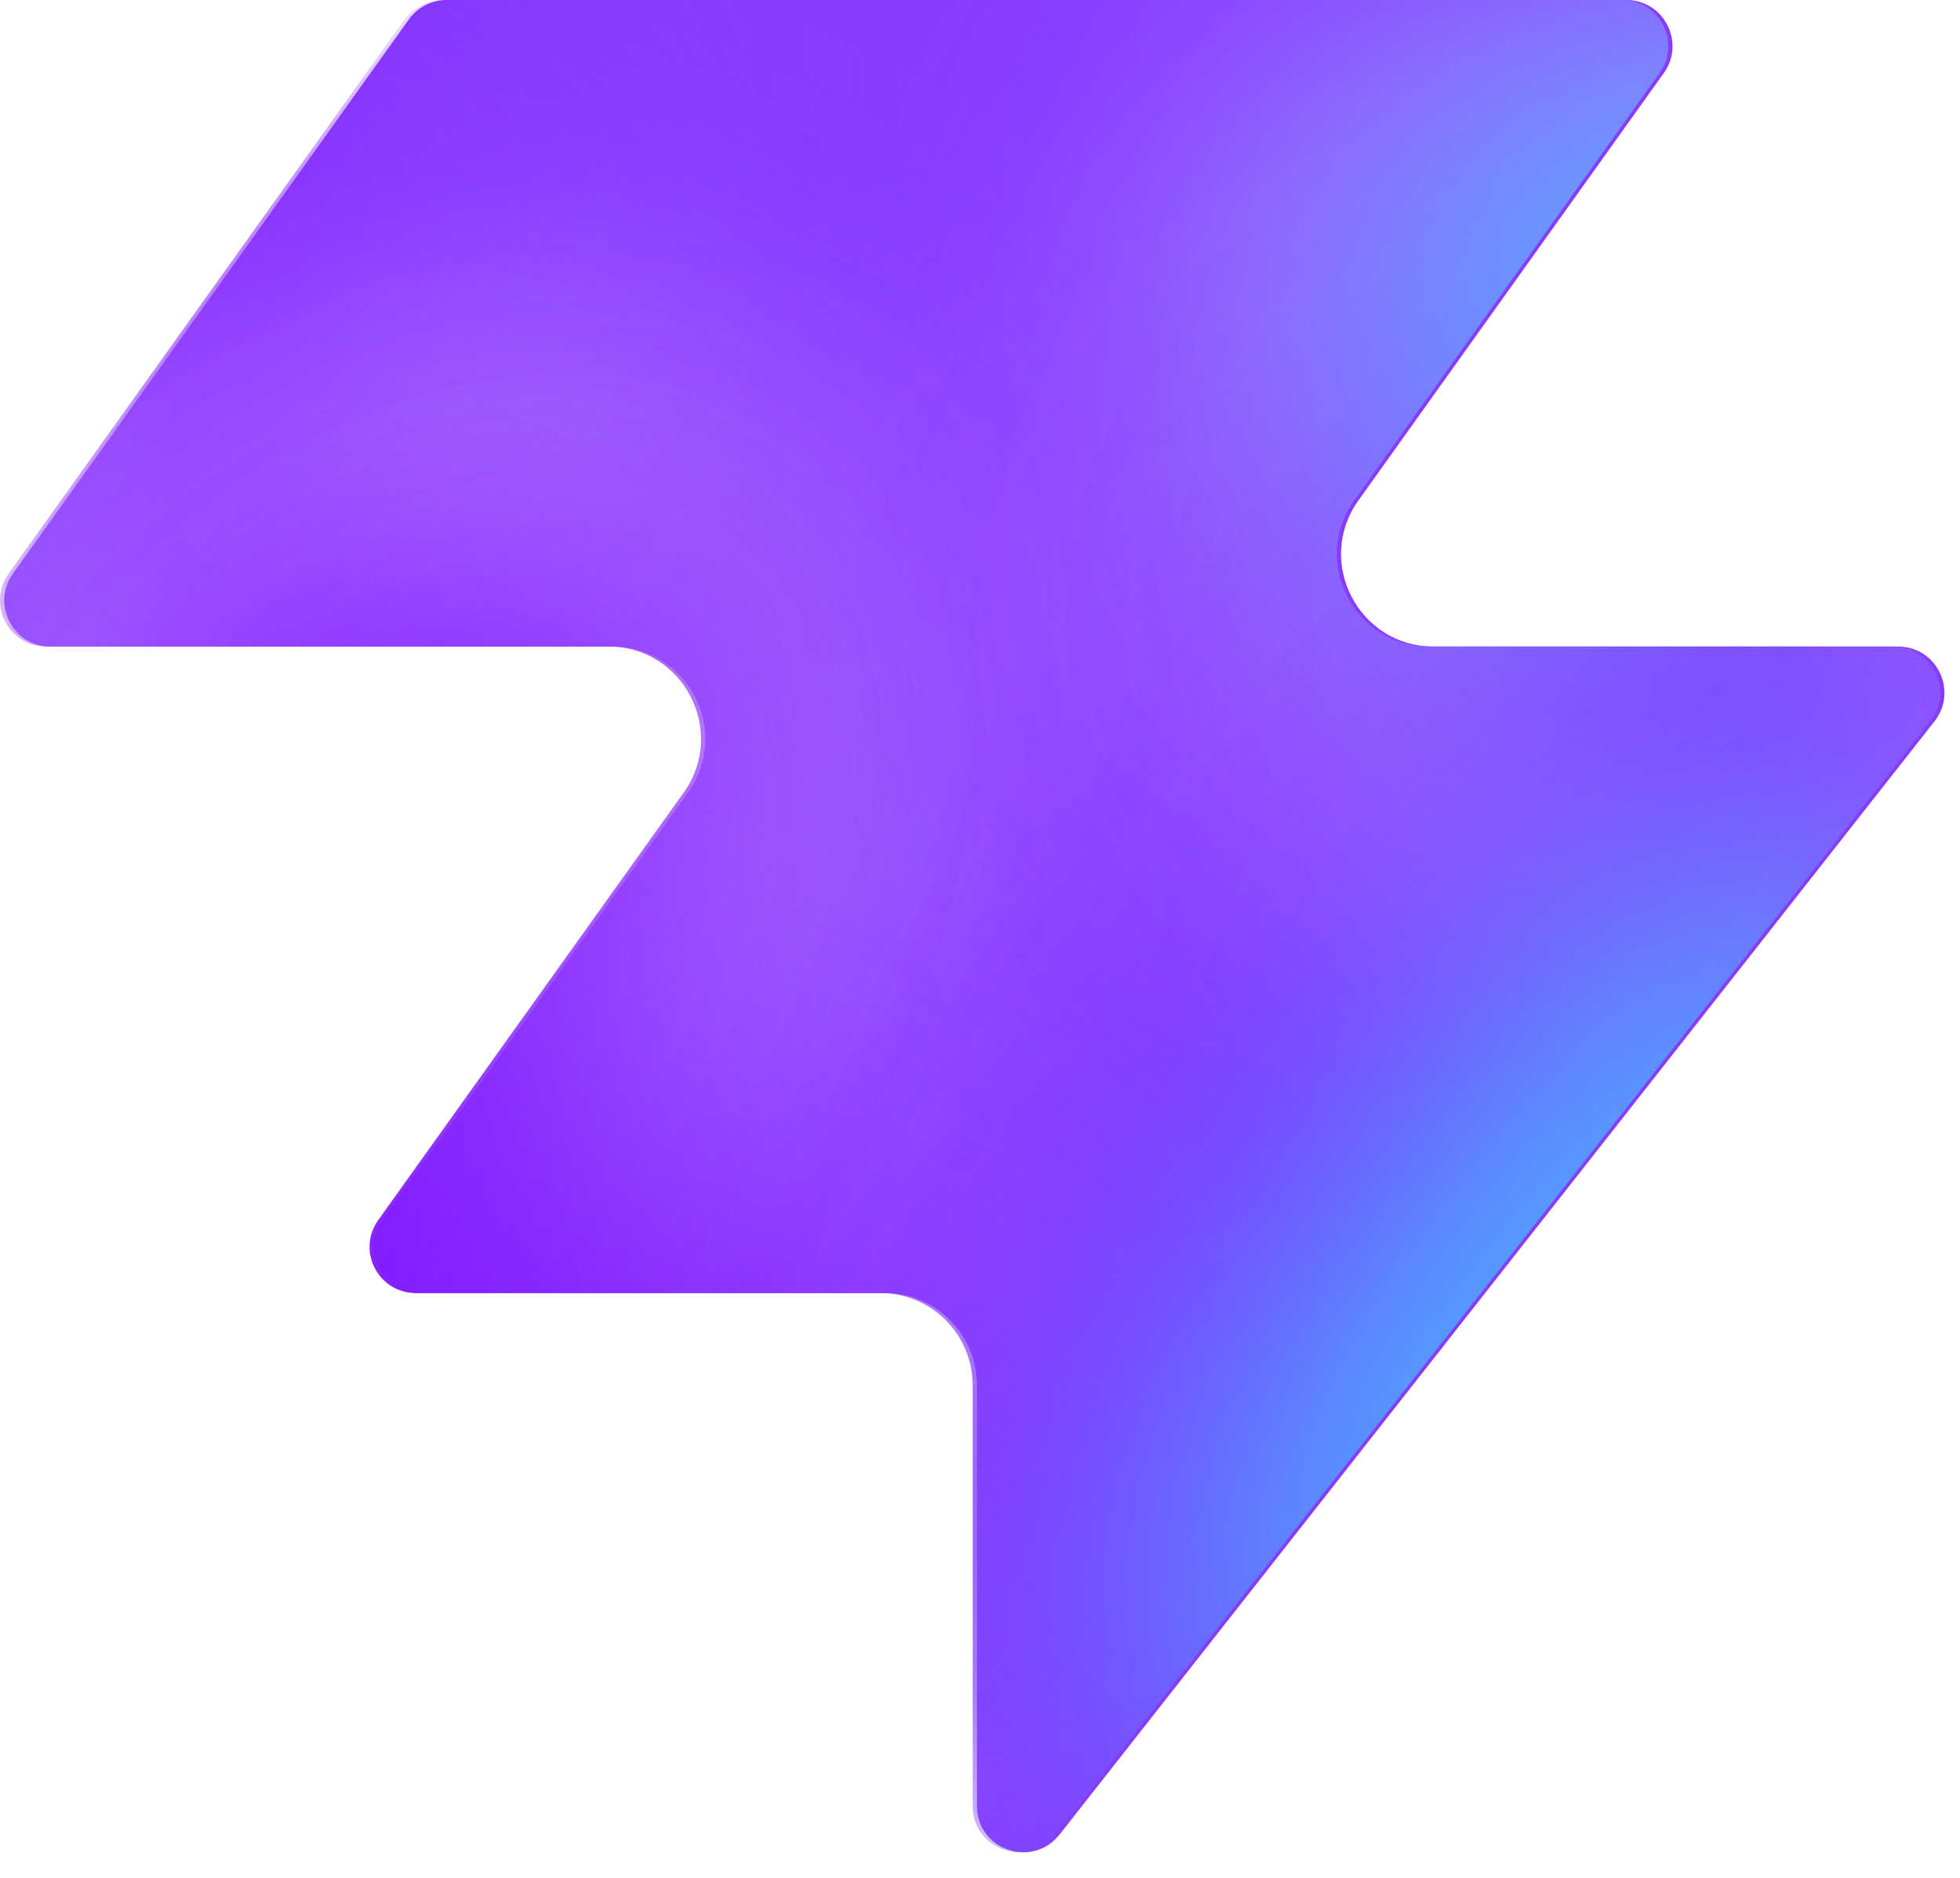
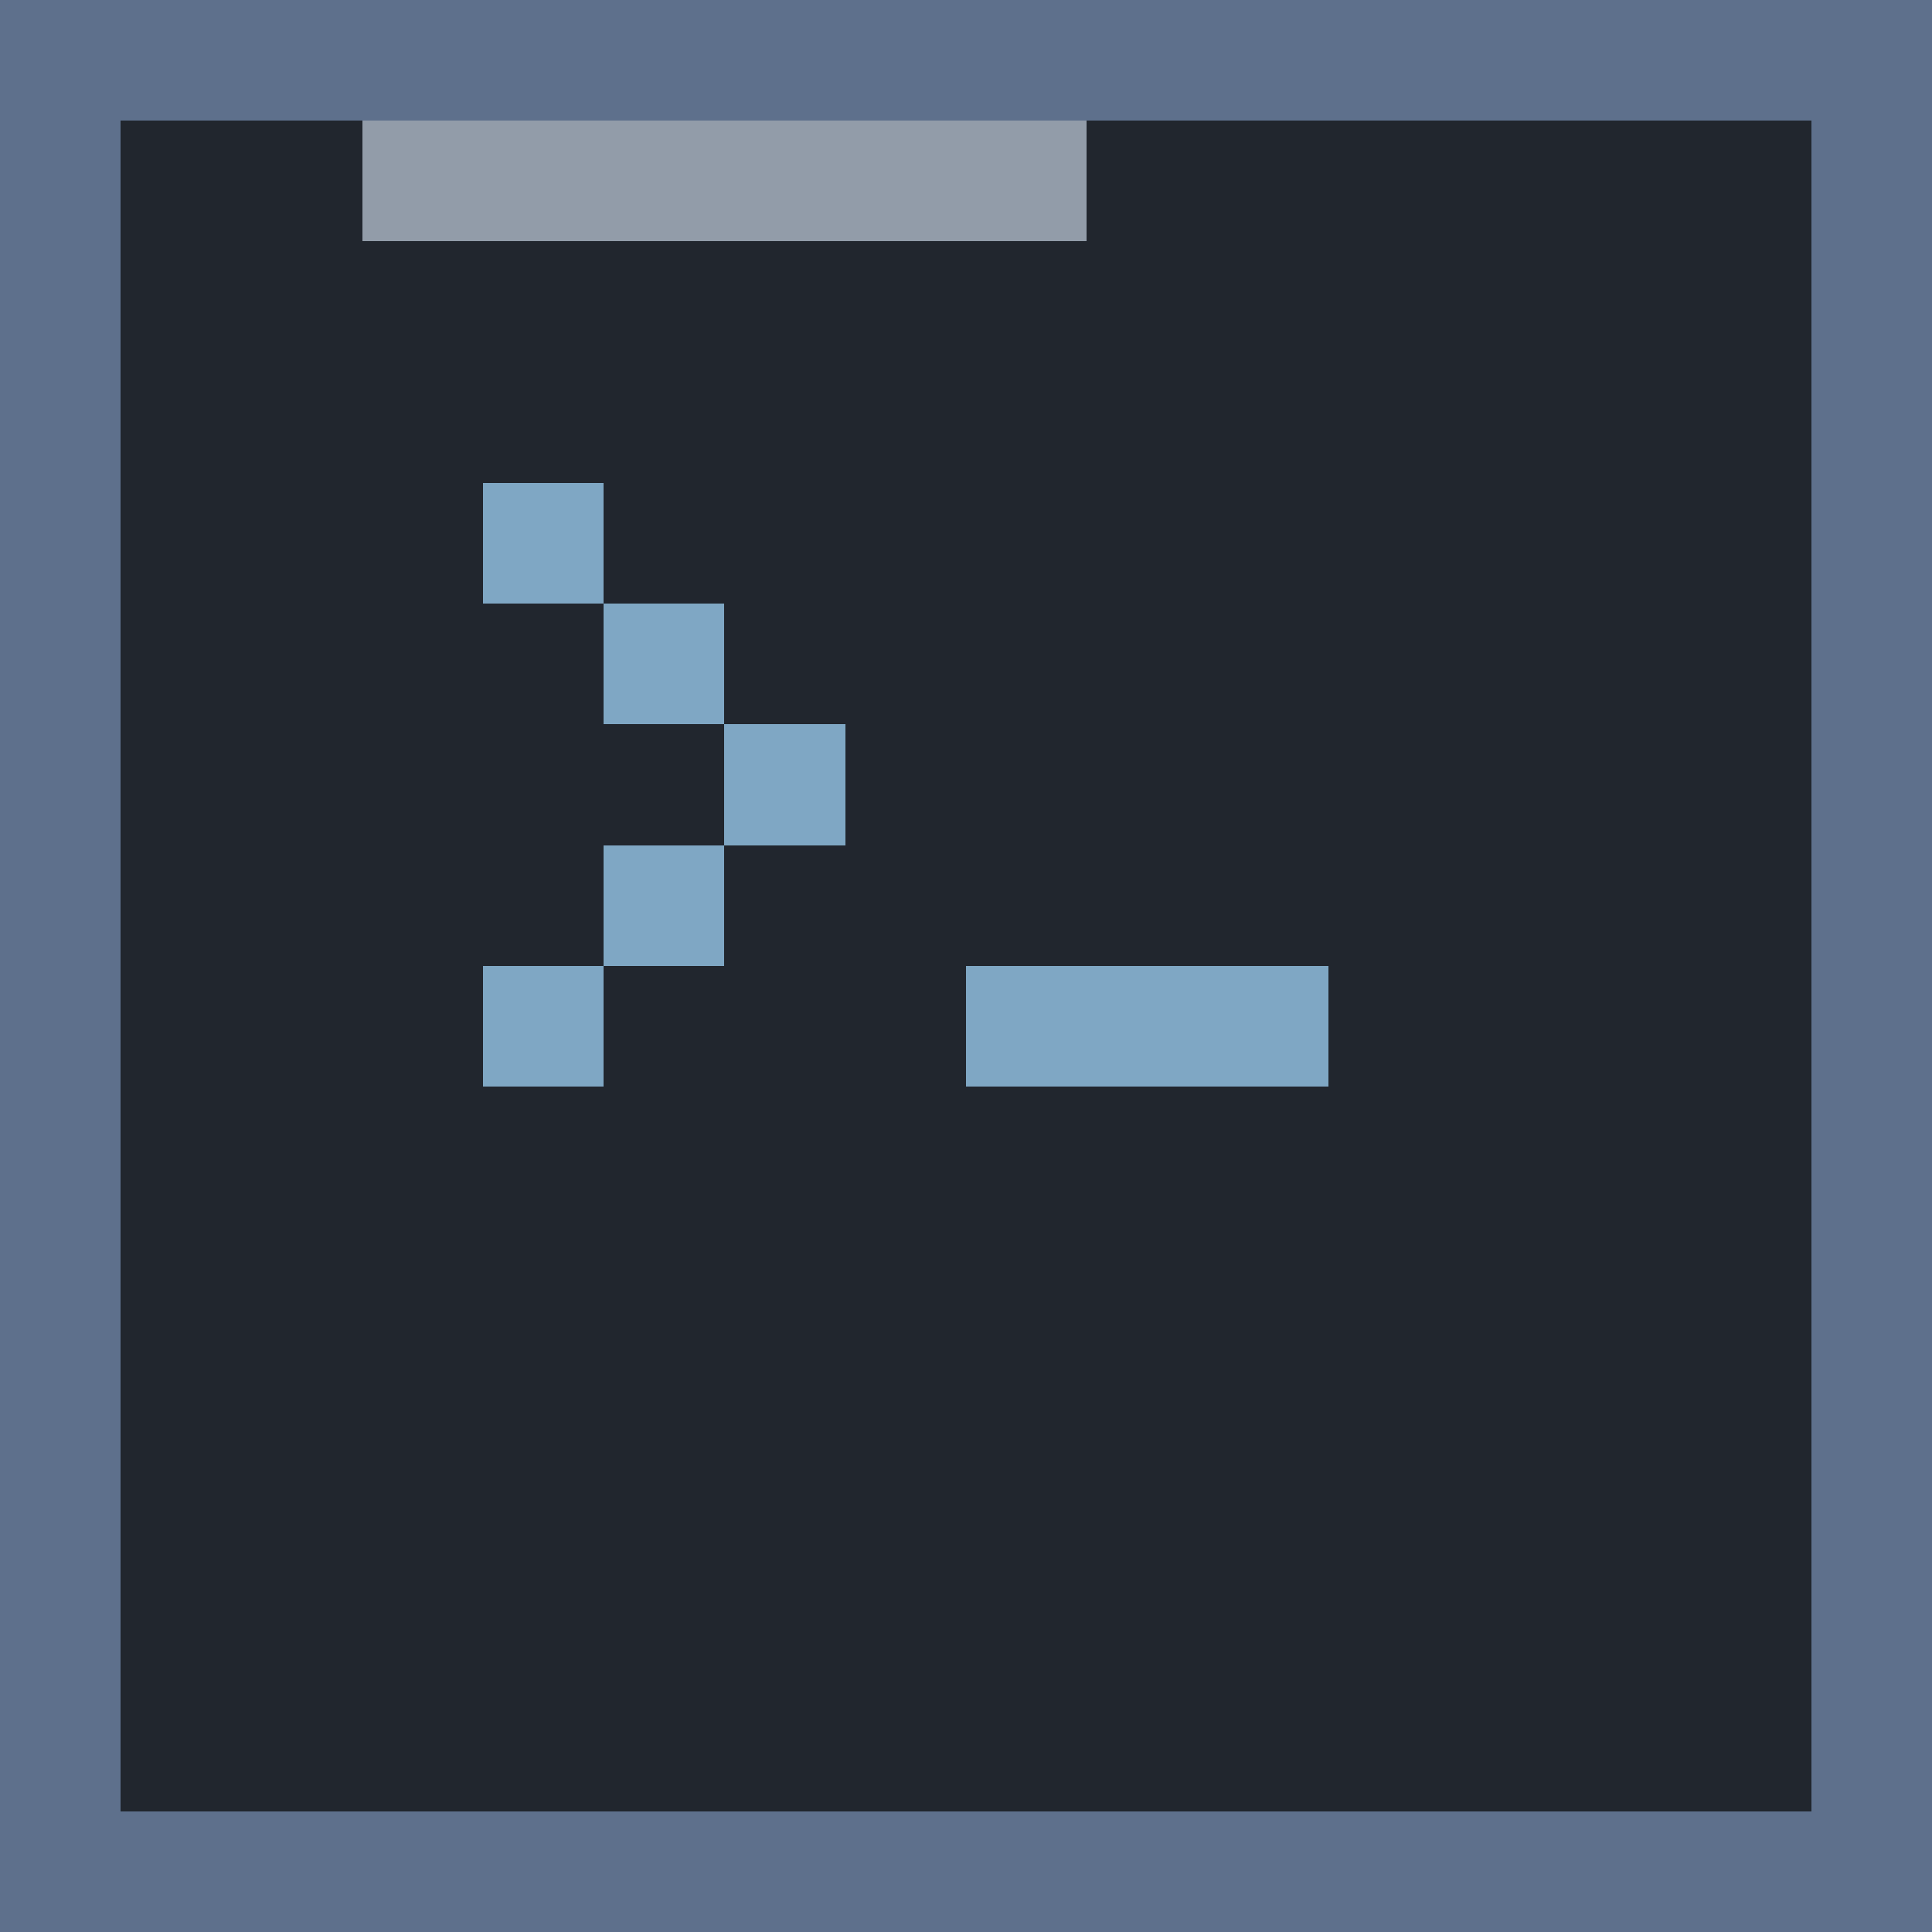
- <svg xmlns="http://www.w3.org/2000/svg" width="48" height="46" fill="none" viewBox="0 0 48 46">
-   <path fill="#863bff" d="M25.946 44.938c-.664.845-2.021.375-2.021-.698V33.937a2.26 2.26 0 0 0-2.262-2.262H10.287c-.92 0-1.456-1.04-.92-1.788l7.48-10.471c1.07-1.497 0-3.578-1.842-3.578H1.237c-.92 0-1.456-1.04-.92-1.788L10.013.474c.214-.297.556-.474.92-.474h28.894c.92 0 1.456 1.04.92 1.788l-7.48 10.471c-1.07 1.498 0 3.579 1.842 3.579h11.377c.943 0 1.473 1.088.89 1.83L25.947 44.94z" style="fill:#863bff;fill:color(display-p3 .525 .23 1);fill-opacity:1" />
-   <mask id="a" width="48" height="46" x="0" y="0" maskUnits="userSpaceOnUse" style="mask-type:alpha">
-     <path fill="#000" d="M25.842 44.938c-.664.844-2.021.375-2.021-.698V33.937a2.26 2.26 0 0 0-2.262-2.262H10.183c-.92 0-1.456-1.04-.92-1.788l7.48-10.471c1.07-1.498 0-3.579-1.842-3.579H1.133c-.92 0-1.456-1.04-.92-1.787L9.91.473c.214-.297.556-.474.92-.474h28.894c.92 0 1.456 1.04.92 1.788l-7.48 10.471c-1.07 1.498 0 3.578 1.842 3.578h11.377c.943 0 1.473 1.088.89 1.832L25.843 44.94z" style="fill:#000;fill-opacity:1" />
-   </mask>
-   <g mask="url(#a)">
-     <g filter="url(#b)">
-       <ellipse cx="5.508" cy="14.704" fill="#ede6ff" rx="5.508" ry="14.704" style="fill:#ede6ff;fill:color(display-p3 .927 .903 1);fill-opacity:1" transform="matrix(.00324 1 1 -.00324 -4.47 31.516)" />
-     </g>
-     <g filter="url(#c)">
-       <ellipse cx="10.399" cy="29.851" fill="#ede6ff" rx="10.399" ry="29.851" style="fill:#ede6ff;fill:color(display-p3 .927 .903 1);fill-opacity:1" transform="matrix(.00324 1 1 -.00324 -39.328 7.883)" />
-     </g>
-     <g filter="url(#d)">
-       <ellipse cx="5.508" cy="30.487" fill="#7e14ff" rx="5.508" ry="30.487" style="fill:#7e14ff;fill:color(display-p3 .492 .077 1);fill-opacity:1" transform="rotate(89.814 -25.913 -14.639)scale(1 -1)" />
-     </g>
-     <g filter="url(#e)">
-       <ellipse cx="5.508" cy="30.599" fill="#7e14ff" rx="5.508" ry="30.599" style="fill:#7e14ff;fill:color(display-p3 .492 .077 1);fill-opacity:1" transform="rotate(89.814 -32.644 -3.334)scale(1 -1)" />
-     </g>
-     <g filter="url(#f)">
-       <ellipse cx="5.508" cy="30.599" fill="#7e14ff" rx="5.508" ry="30.599" style="fill:#7e14ff;fill:color(display-p3 .492 .077 1);fill-opacity:1" transform="matrix(.00324 1 1 -.00324 -34.34 30.47)" />
-     </g>
-     <g filter="url(#g)">
-       <ellipse cx="14.072" cy="22.078" fill="#ede6ff" rx="14.072" ry="22.078" style="fill:#ede6ff;fill:color(display-p3 .927 .903 1);fill-opacity:1" transform="rotate(93.35 24.506 48.493)scale(-1 1)" />
-     </g>
-     <g filter="url(#h)">
-       <ellipse cx="3.47" cy="21.501" fill="#7e14ff" rx="3.47" ry="21.501" style="fill:#7e14ff;fill:color(display-p3 .492 .077 1);fill-opacity:1" transform="rotate(89.009 28.708 47.59)scale(-1 1)" />
-     </g>
-     <g filter="url(#i)">
-       <ellipse cx="3.47" cy="21.501" fill="#7e14ff" rx="3.47" ry="21.501" style="fill:#7e14ff;fill:color(display-p3 .492 .077 1);fill-opacity:1" transform="rotate(89.009 28.708 47.59)scale(-1 1)" />
-     </g>
-     <g filter="url(#j)">
-       <ellipse cx=".387" cy="8.972" fill="#7e14ff" rx="4.407" ry="29.108" style="fill:#7e14ff;fill:color(display-p3 .492 .077 1);fill-opacity:1" transform="rotate(39.51 .387 8.972)" />
-     </g>
-     <g filter="url(#k)">
-       <ellipse cx="47.523" cy="-6.092" fill="#7e14ff" rx="4.407" ry="29.108" style="fill:#7e14ff;fill:color(display-p3 .492 .077 1);fill-opacity:1" transform="rotate(37.892 47.523 -6.092)" />
-     </g>
-     <g filter="url(#l)">
-       <ellipse cx="41.412" cy="6.333" fill="#47bfff" rx="5.971" ry="9.665" style="fill:#47bfff;fill:color(display-p3 .28 .748 1);fill-opacity:1" transform="rotate(37.892 41.412 6.333)" />
-     </g>
-     <g filter="url(#m)">
-       <ellipse cx="-1.879" cy="38.332" fill="#7e14ff" rx="4.407" ry="29.108" style="fill:#7e14ff;fill:color(display-p3 .492 .077 1);fill-opacity:1" transform="rotate(37.892 -1.88 38.332)" />
-     </g>
-     <g filter="url(#n)">
-       <ellipse cx="-1.879" cy="38.332" fill="#7e14ff" rx="4.407" ry="29.108" style="fill:#7e14ff;fill:color(display-p3 .492 .077 1);fill-opacity:1" transform="rotate(37.892 -1.88 38.332)" />
-     </g>
-     <g filter="url(#o)">
-       <ellipse cx="35.651" cy="29.907" fill="#7e14ff" rx="4.407" ry="29.108" style="fill:#7e14ff;fill:color(display-p3 .492 .077 1);fill-opacity:1" transform="rotate(37.892 35.651 29.907)" />
-     </g>
-     <g filter="url(#p)">
-       <ellipse cx="38.418" cy="32.4" fill="#47bfff" rx="5.971" ry="15.297" style="fill:#47bfff;fill:color(display-p3 .28 .748 1);fill-opacity:1" transform="rotate(37.892 38.418 32.4)" />
-     </g>
-   </g>
-   <defs>
-     <filter id="b" width="60.045" height="41.654" x="-19.77" y="16.149" color-interpolation-filters="sRGB" filterUnits="userSpaceOnUse">
-       <feFlood flood-opacity="0" result="BackgroundImageFix" />
-       <feBlend in="SourceGraphic" in2="BackgroundImageFix" result="shape" />
-       <feGaussianBlur result="effect1_foregroundBlur_2002_17158" stdDeviation="7.659" />
-     </filter>
-     <filter id="c" width="90.34" height="51.437" x="-54.613" y="-7.533" color-interpolation-filters="sRGB" filterUnits="userSpaceOnUse">
-       <feFlood flood-opacity="0" result="BackgroundImageFix" />
-       <feBlend in="SourceGraphic" in2="BackgroundImageFix" result="shape" />
-       <feGaussianBlur result="effect1_foregroundBlur_2002_17158" stdDeviation="7.659" />
-     </filter>
-     <filter id="d" width="79.355" height="29.4" x="-49.64" y="2.03" color-interpolation-filters="sRGB" filterUnits="userSpaceOnUse">
-       <feFlood flood-opacity="0" result="BackgroundImageFix" />
-       <feBlend in="SourceGraphic" in2="BackgroundImageFix" result="shape" />
-       <feGaussianBlur result="effect1_foregroundBlur_2002_17158" stdDeviation="4.596" />
-     </filter>
-     <filter id="e" width="79.579" height="29.4" x="-45.045" y="20.029" color-interpolation-filters="sRGB" filterUnits="userSpaceOnUse">
-       <feFlood flood-opacity="0" result="BackgroundImageFix" />
-       <feBlend in="SourceGraphic" in2="BackgroundImageFix" result="shape" />
-       <feGaussianBlur result="effect1_foregroundBlur_2002_17158" stdDeviation="4.596" />
-     </filter>
-     <filter id="f" width="79.579" height="29.4" x="-43.513" y="21.178" color-interpolation-filters="sRGB" filterUnits="userSpaceOnUse">
-       <feFlood flood-opacity="0" result="BackgroundImageFix" />
-       <feBlend in="SourceGraphic" in2="BackgroundImageFix" result="shape" />
-       <feGaussianBlur result="effect1_foregroundBlur_2002_17158" stdDeviation="4.596" />
-     </filter>
-     <filter id="g" width="74.749" height="58.852" x="15.756" y="-17.901" color-interpolation-filters="sRGB" filterUnits="userSpaceOnUse">
-       <feFlood flood-opacity="0" result="BackgroundImageFix" />
-       <feBlend in="SourceGraphic" in2="BackgroundImageFix" result="shape" />
-       <feGaussianBlur result="effect1_foregroundBlur_2002_17158" stdDeviation="7.659" />
-     </filter>
-     <filter id="h" width="61.377" height="25.362" x="23.548" y="2.284" color-interpolation-filters="sRGB" filterUnits="userSpaceOnUse">
-       <feFlood flood-opacity="0" result="BackgroundImageFix" />
-       <feBlend in="SourceGraphic" in2="BackgroundImageFix" result="shape" />
-       <feGaussianBlur result="effect1_foregroundBlur_2002_17158" stdDeviation="4.596" />
-     </filter>
-     <filter id="i" width="61.377" height="25.362" x="23.548" y="2.284" color-interpolation-filters="sRGB" filterUnits="userSpaceOnUse">
-       <feFlood flood-opacity="0" result="BackgroundImageFix" />
-       <feBlend in="SourceGraphic" in2="BackgroundImageFix" result="shape" />
-       <feGaussianBlur result="effect1_foregroundBlur_2002_17158" stdDeviation="4.596" />
-     </filter>
-     <filter id="j" width="56.045" height="63.649" x="-27.636" y="-22.853" color-interpolation-filters="sRGB" filterUnits="userSpaceOnUse">
-       <feFlood flood-opacity="0" result="BackgroundImageFix" />
-       <feBlend in="SourceGraphic" in2="BackgroundImageFix" result="shape" />
-       <feGaussianBlur result="effect1_foregroundBlur_2002_17158" stdDeviation="4.596" />
-     </filter>
-     <filter id="k" width="54.814" height="64.646" x="20.116" y="-38.415" color-interpolation-filters="sRGB" filterUnits="userSpaceOnUse">
-       <feFlood flood-opacity="0" result="BackgroundImageFix" />
-       <feBlend in="SourceGraphic" in2="BackgroundImageFix" result="shape" />
-       <feGaussianBlur result="effect1_foregroundBlur_2002_17158" stdDeviation="4.596" />
-     </filter>
-     <filter id="l" width="33.541" height="35.313" x="24.641" y="-11.323" color-interpolation-filters="sRGB" filterUnits="userSpaceOnUse">
-       <feFlood flood-opacity="0" result="BackgroundImageFix" />
-       <feBlend in="SourceGraphic" in2="BackgroundImageFix" result="shape" />
-       <feGaussianBlur result="effect1_foregroundBlur_2002_17158" stdDeviation="4.596" />
-     </filter>
-     <filter id="m" width="54.814" height="64.646" x="-29.286" y="6.009" color-interpolation-filters="sRGB" filterUnits="userSpaceOnUse">
-       <feFlood flood-opacity="0" result="BackgroundImageFix" />
-       <feBlend in="SourceGraphic" in2="BackgroundImageFix" result="shape" />
-       <feGaussianBlur result="effect1_foregroundBlur_2002_17158" stdDeviation="4.596" />
-     </filter>
-     <filter id="n" width="54.814" height="64.646" x="-29.286" y="6.009" color-interpolation-filters="sRGB" filterUnits="userSpaceOnUse">
-       <feFlood flood-opacity="0" result="BackgroundImageFix" />
-       <feBlend in="SourceGraphic" in2="BackgroundImageFix" result="shape" />
-       <feGaussianBlur result="effect1_foregroundBlur_2002_17158" stdDeviation="4.596" />
-     </filter>
-     <filter id="o" width="54.814" height="64.646" x="8.244" y="-2.416" color-interpolation-filters="sRGB" filterUnits="userSpaceOnUse">
-       <feFlood flood-opacity="0" result="BackgroundImageFix" />
-       <feBlend in="SourceGraphic" in2="BackgroundImageFix" result="shape" />
-       <feGaussianBlur result="effect1_foregroundBlur_2002_17158" stdDeviation="4.596" />
-     </filter>
-     <filter id="p" width="39.409" height="43.623" x="18.713" y="10.588" color-interpolation-filters="sRGB" filterUnits="userSpaceOnUse">
-       <feFlood flood-opacity="0" result="BackgroundImageFix" />
-       <feBlend in="SourceGraphic" in2="BackgroundImageFix" result="shape" />
-       <feGaussianBlur result="effect1_foregroundBlur_2002_17158" stdDeviation="4.596" />
-     </filter>
-   </defs>
+ <svg xmlns="http://www.w3.org/2000/svg" viewBox="0 0 16 16" shape-rendering="crispEdges">
+   <rect width="16" height="16" fill="#21262E" />
+   <rect x="0" y="0" width="16" height="1" fill="#5E708C" />
+   <rect x="0" y="1" width="1" height="1" fill="#5E708C" />
+   <rect x="3" y="1" width="6" height="1" fill="#929CA9" />
+   <rect x="15" y="1" width="1" height="1" fill="#5E708C" />
+   <rect x="0" y="2" width="1" height="1" fill="#5E708C" />
+   <rect x="15" y="2" width="1" height="1" fill="#5E708C" />
+   <rect x="0" y="3" width="1" height="1" fill="#5E708C" />
+   <rect x="15" y="3" width="1" height="1" fill="#5E708C" />
+   <rect x="0" y="4" width="1" height="1" fill="#5E708C" />
+   <rect x="4" y="4" width="1" height="1" fill="#7FA7C4" />
+   <rect x="15" y="4" width="1" height="1" fill="#5E708C" />
+   <rect x="0" y="5" width="1" height="1" fill="#5E708C" />
+   <rect x="5" y="5" width="1" height="1" fill="#7FA7C4" />
+   <rect x="15" y="5" width="1" height="1" fill="#5E708C" />
+   <rect x="0" y="6" width="1" height="1" fill="#5E708C" />
+   <rect x="6" y="6" width="1" height="1" fill="#7FA7C4" />
+   <rect x="15" y="6" width="1" height="1" fill="#5E708C" />
+   <rect x="0" y="7" width="1" height="1" fill="#5E708C" />
+   <rect x="5" y="7" width="1" height="1" fill="#7FA7C4" />
+   <rect x="15" y="7" width="1" height="1" fill="#5E708C" />
+   <rect x="0" y="8" width="1" height="1" fill="#5E708C" />
+   <rect x="4" y="8" width="1" height="1" fill="#7FA7C4" />
+   <rect x="8" y="8" width="3" height="1" fill="#7FA7C4" />
+   <rect x="15" y="8" width="1" height="1" fill="#5E708C" />
+   <rect x="0" y="9" width="1" height="1" fill="#5E708C" />
+   <rect x="15" y="9" width="1" height="1" fill="#5E708C" />
+   <rect x="0" y="10" width="1" height="1" fill="#5E708C" />
+   <rect x="15" y="10" width="1" height="1" fill="#5E708C" />
+   <rect x="0" y="11" width="1" height="1" fill="#5E708C" />
+   <rect x="15" y="11" width="1" height="1" fill="#5E708C" />
+   <rect x="0" y="12" width="1" height="1" fill="#5E708C" />
+   <rect x="15" y="12" width="1" height="1" fill="#5E708C" />
+   <rect x="0" y="13" width="1" height="1" fill="#5E708C" />
+   <rect x="15" y="13" width="1" height="1" fill="#5E708C" />
+   <rect x="0" y="14" width="1" height="1" fill="#5E708C" />
+   <rect x="15" y="14" width="1" height="1" fill="#5E708C" />
+   <rect x="0" y="15" width="16" height="1" fill="#5E708C" />
</svg>
